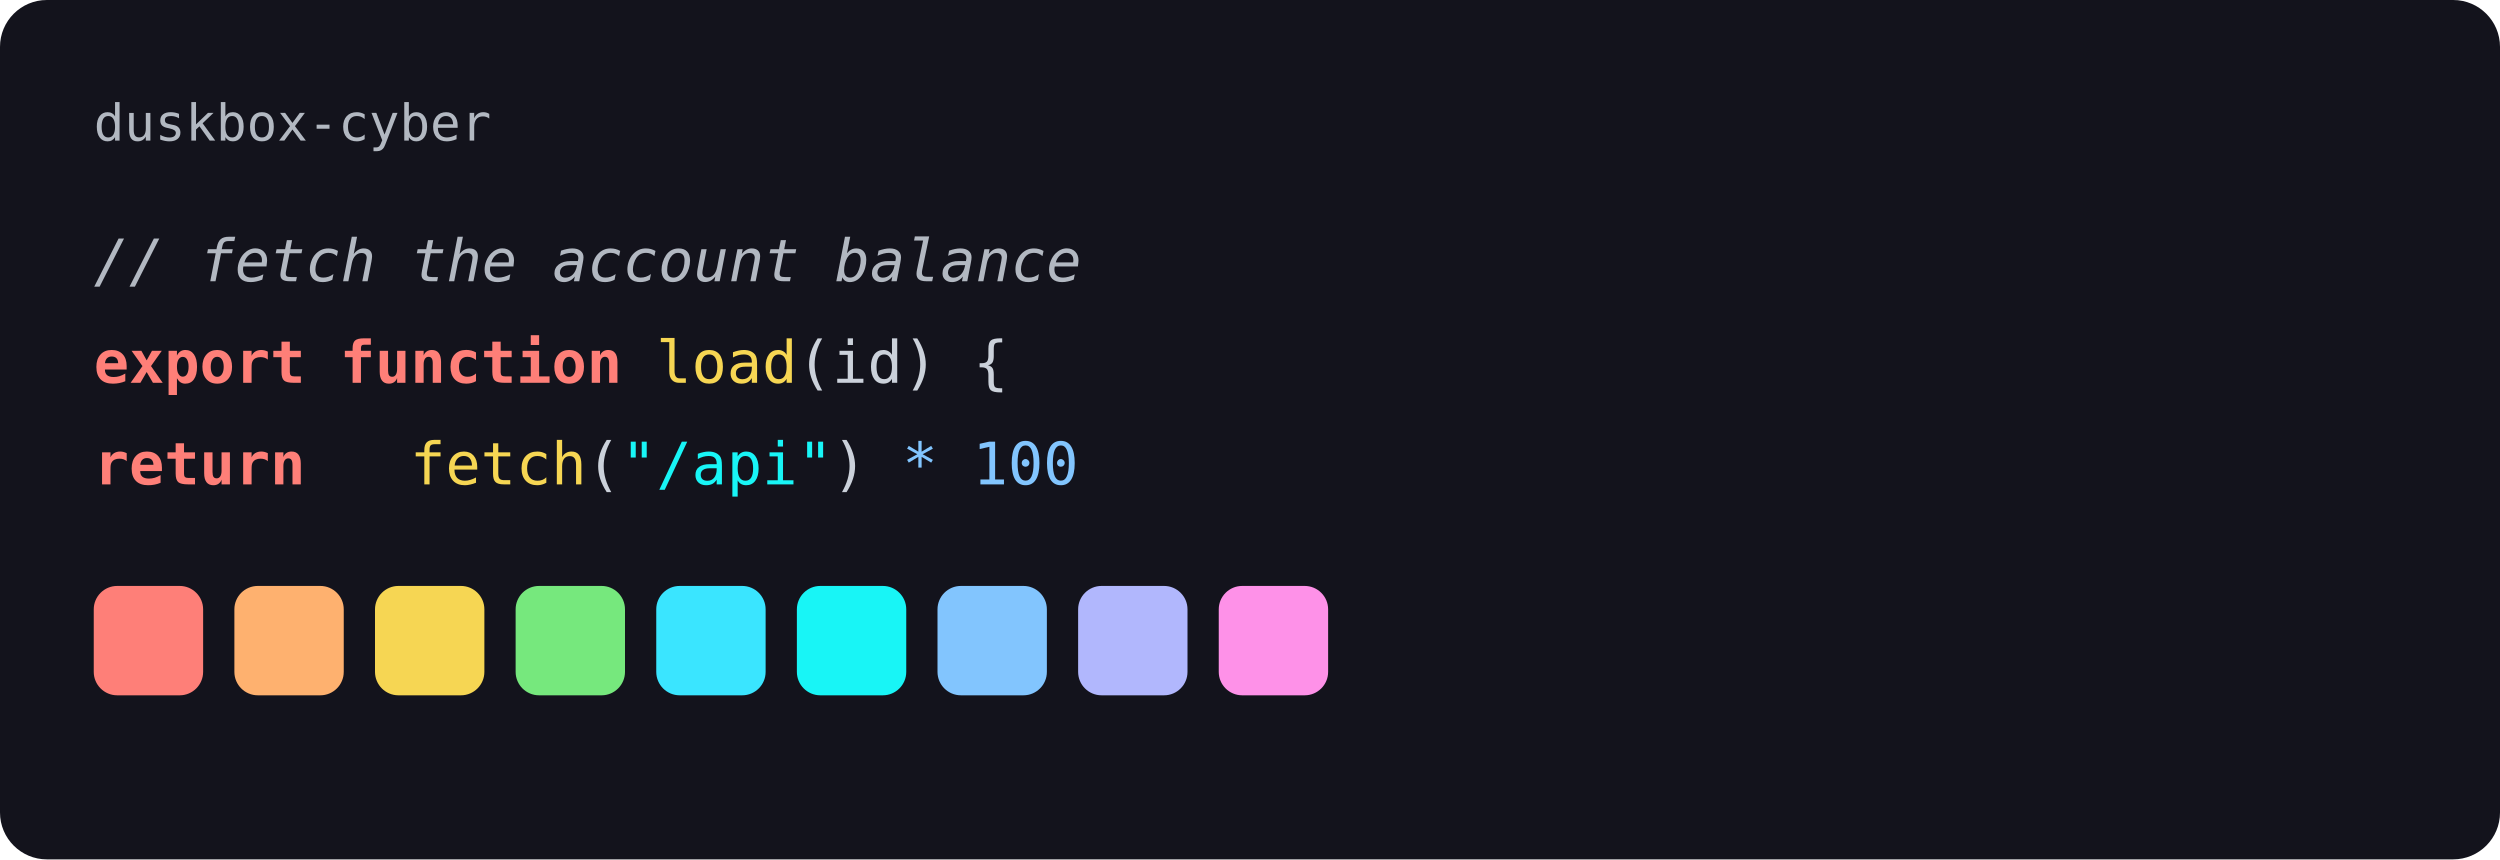
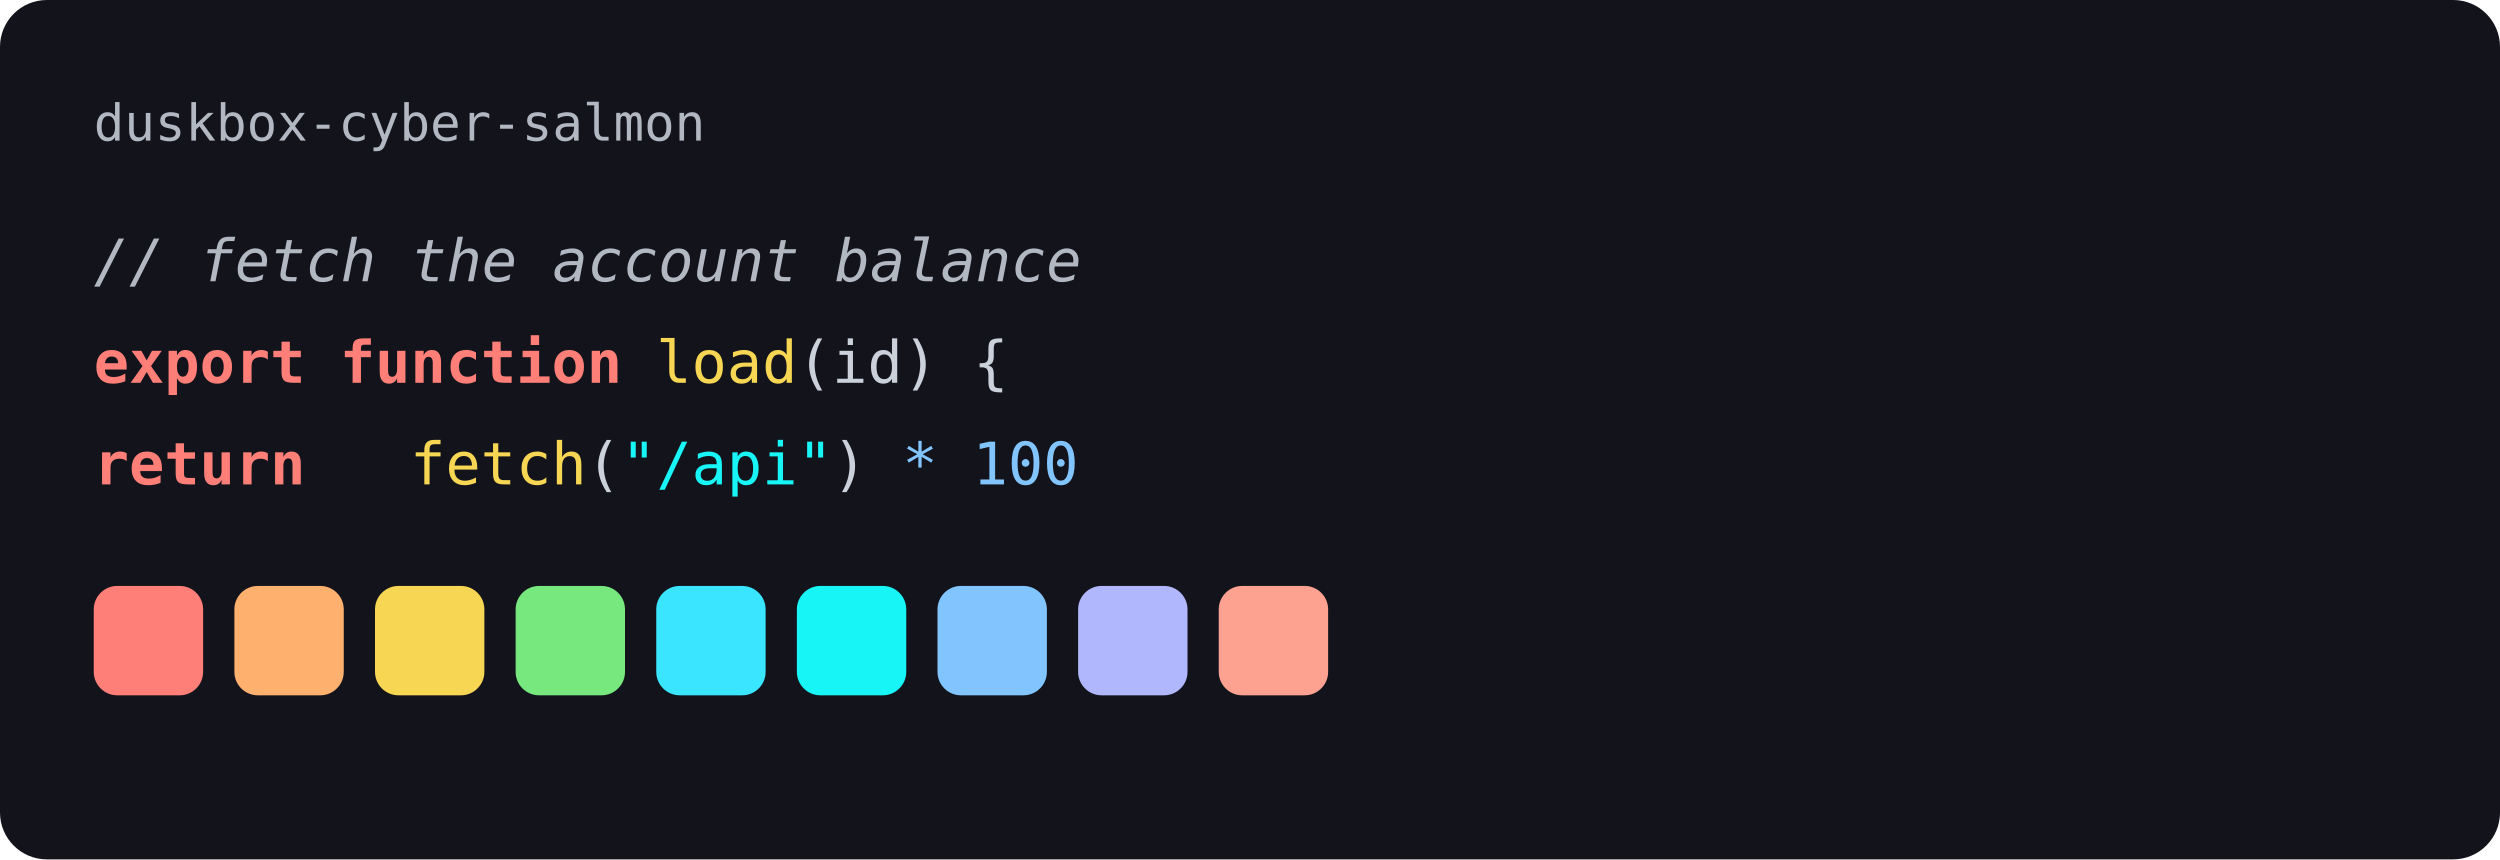
- <svg xmlns="http://www.w3.org/2000/svg" width="640" height="220" viewBox="0 0 640 220" role="img" aria-label="duskbox cyber">
+ <svg xmlns="http://www.w3.org/2000/svg" width="640" height="220" viewBox="0 0 640 220" role="img" aria-label="duskbox cyber-salmon">
  <rect width="640" height="220" rx="12" fill="#13131c" />
-   <text x="24" y="36" font-family="ui-monospace, SFMono-Regular, Menlo, monospace" font-size="13" fill="#b2b8c1">duskbox-cyber</text>
+   <text x="24" y="36" font-family="ui-monospace, SFMono-Regular, Menlo, monospace" font-size="13" fill="#b2b8c1">duskbox-cyber-salmon</text>
  <text x="24" y="72" font-family="ui-monospace, SFMono-Regular, Menlo, monospace" font-size="15" fill="#b2b8c1" font-style="italic">// fetch the account balance</text>
  <text x="24" y="98" font-family="ui-monospace, SFMono-Regular, Menlo, monospace" font-size="15" fill="#fe7f78" font-weight="700">export </text>
  <text x="87" y="98" font-family="ui-monospace, SFMono-Regular, Menlo, monospace" font-size="15" fill="#fe7f78" font-weight="700">function </text>
  <text x="168" y="98" font-family="ui-monospace, SFMono-Regular, Menlo, monospace" font-size="15" fill="#f6d653">load</text>
  <text x="204" y="98" font-family="ui-monospace, SFMono-Regular, Menlo, monospace" font-size="15" fill="#cbd1da">(id) {</text>
  <text x="24" y="124" font-family="ui-monospace, SFMono-Regular, Menlo, monospace" font-size="15" fill="#fe7f78" font-weight="700">  return </text>
  <text x="105" y="124" font-family="ui-monospace, SFMono-Regular, Menlo, monospace" font-size="15" fill="#f6d653">fetch</text>
  <text x="150" y="124" font-family="ui-monospace, SFMono-Regular, Menlo, monospace" font-size="15" fill="#cbd1da">(</text>
  <text x="159" y="124" font-family="ui-monospace, SFMono-Regular, Menlo, monospace" font-size="15" fill="#18f5f6">"/api"</text>
  <text x="213" y="124" font-family="ui-monospace, SFMono-Regular, Menlo, monospace" font-size="15" fill="#cbd1da">) </text>
  <text x="231" y="124" font-family="ui-monospace, SFMono-Regular, Menlo, monospace" font-size="15" fill="#82c5fe">* </text>
  <text x="249" y="124" font-family="ui-monospace, SFMono-Regular, Menlo, monospace" font-size="15" fill="#82c5fe">100</text>
  <rect x="24" y="150" width="28" height="28" rx="6" fill="#fe7f78" />
  <rect x="60" y="150" width="28" height="28" rx="6" fill="#feb16f" />
  <rect x="96" y="150" width="28" height="28" rx="6" fill="#f6d653" />
  <rect x="132" y="150" width="28" height="28" rx="6" fill="#76e87d" />
  <rect x="168" y="150" width="28" height="28" rx="6" fill="#3ae5ff" />
  <rect x="204" y="150" width="28" height="28" rx="6" fill="#18f5f6" />
  <rect x="240" y="150" width="28" height="28" rx="6" fill="#82c5fe" />
  <rect x="276" y="150" width="28" height="28" rx="6" fill="#b1b7fd" />
-   <rect x="312" y="150" width="28" height="28" rx="6" fill="#fe91e8" />
+   <rect x="312" y="150" width="28" height="28" rx="6" fill="#fda290" />
</svg>
